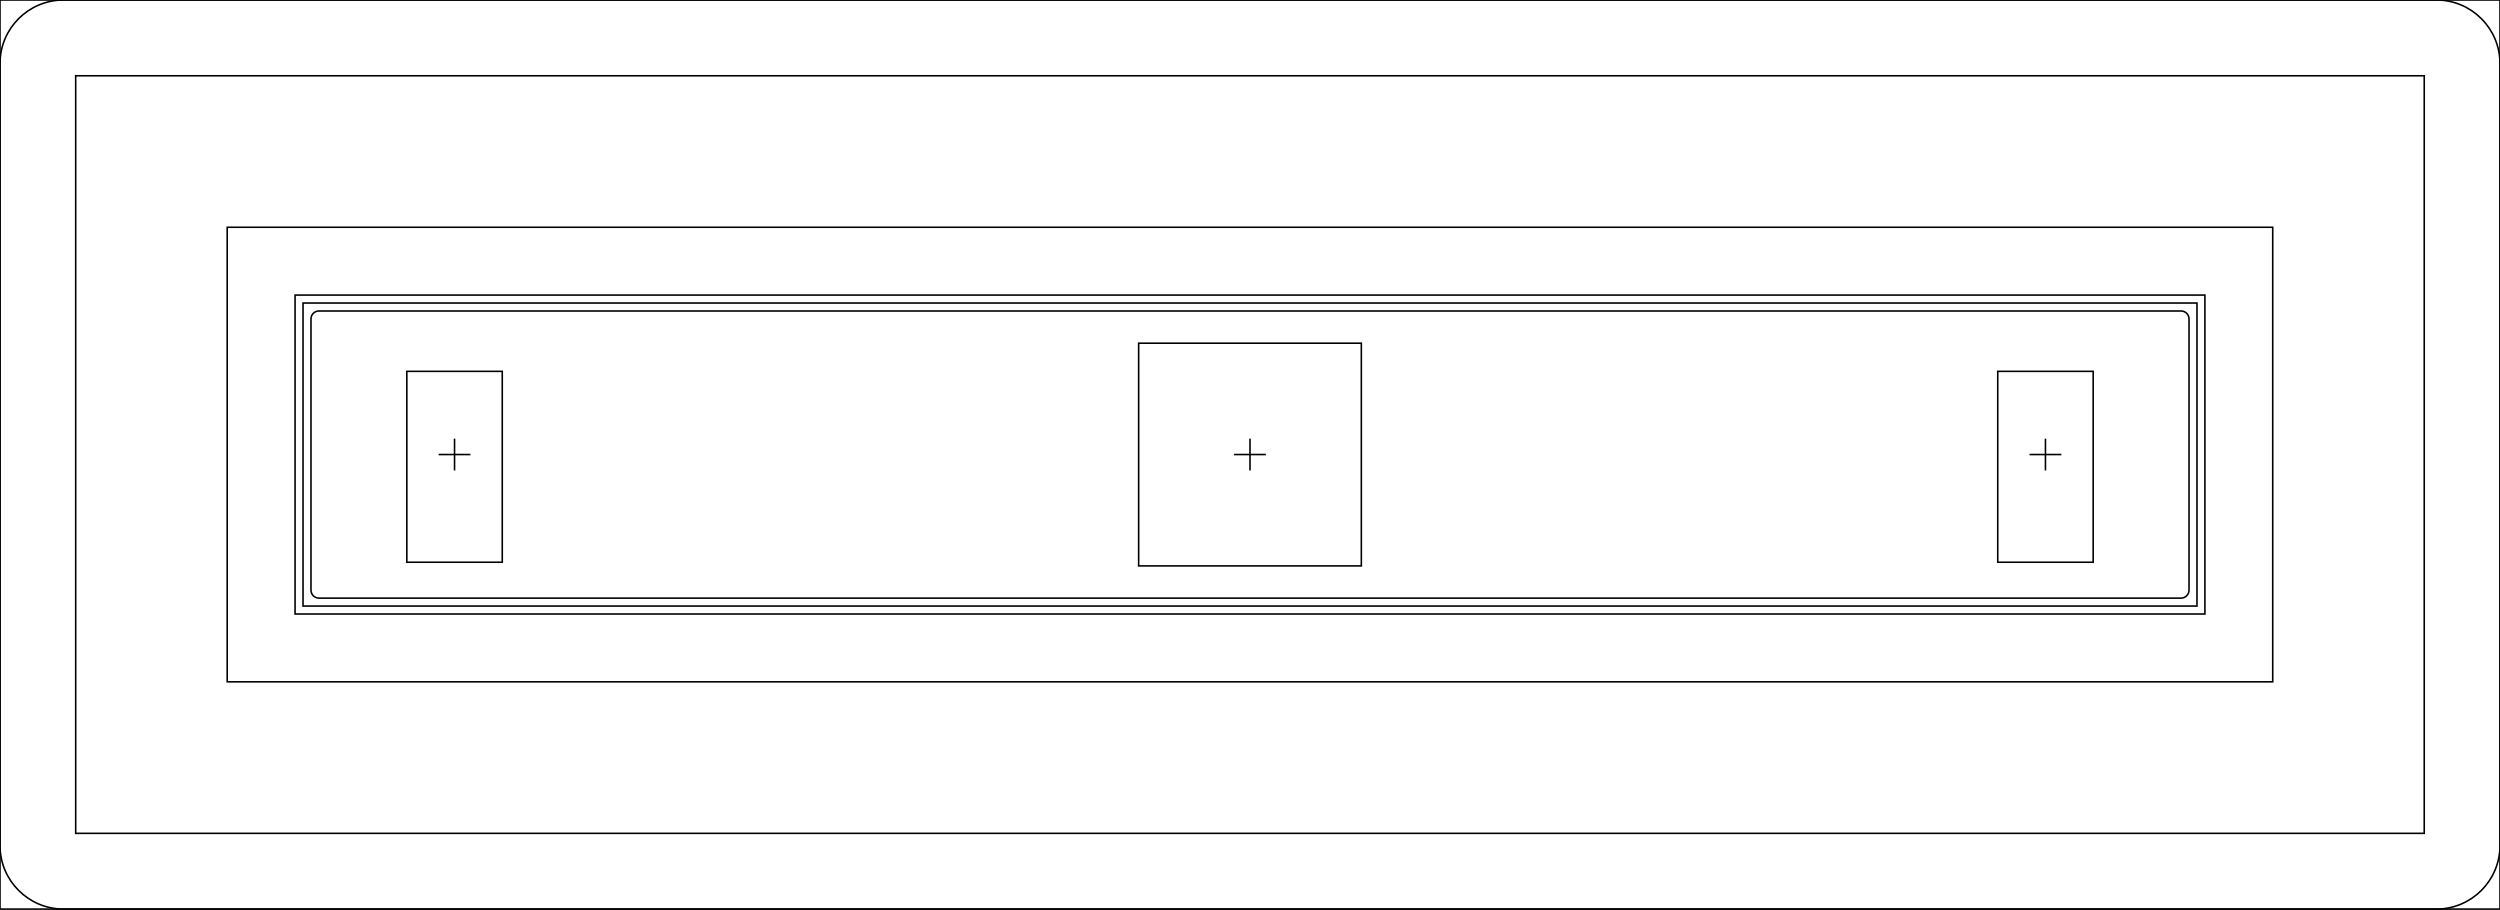
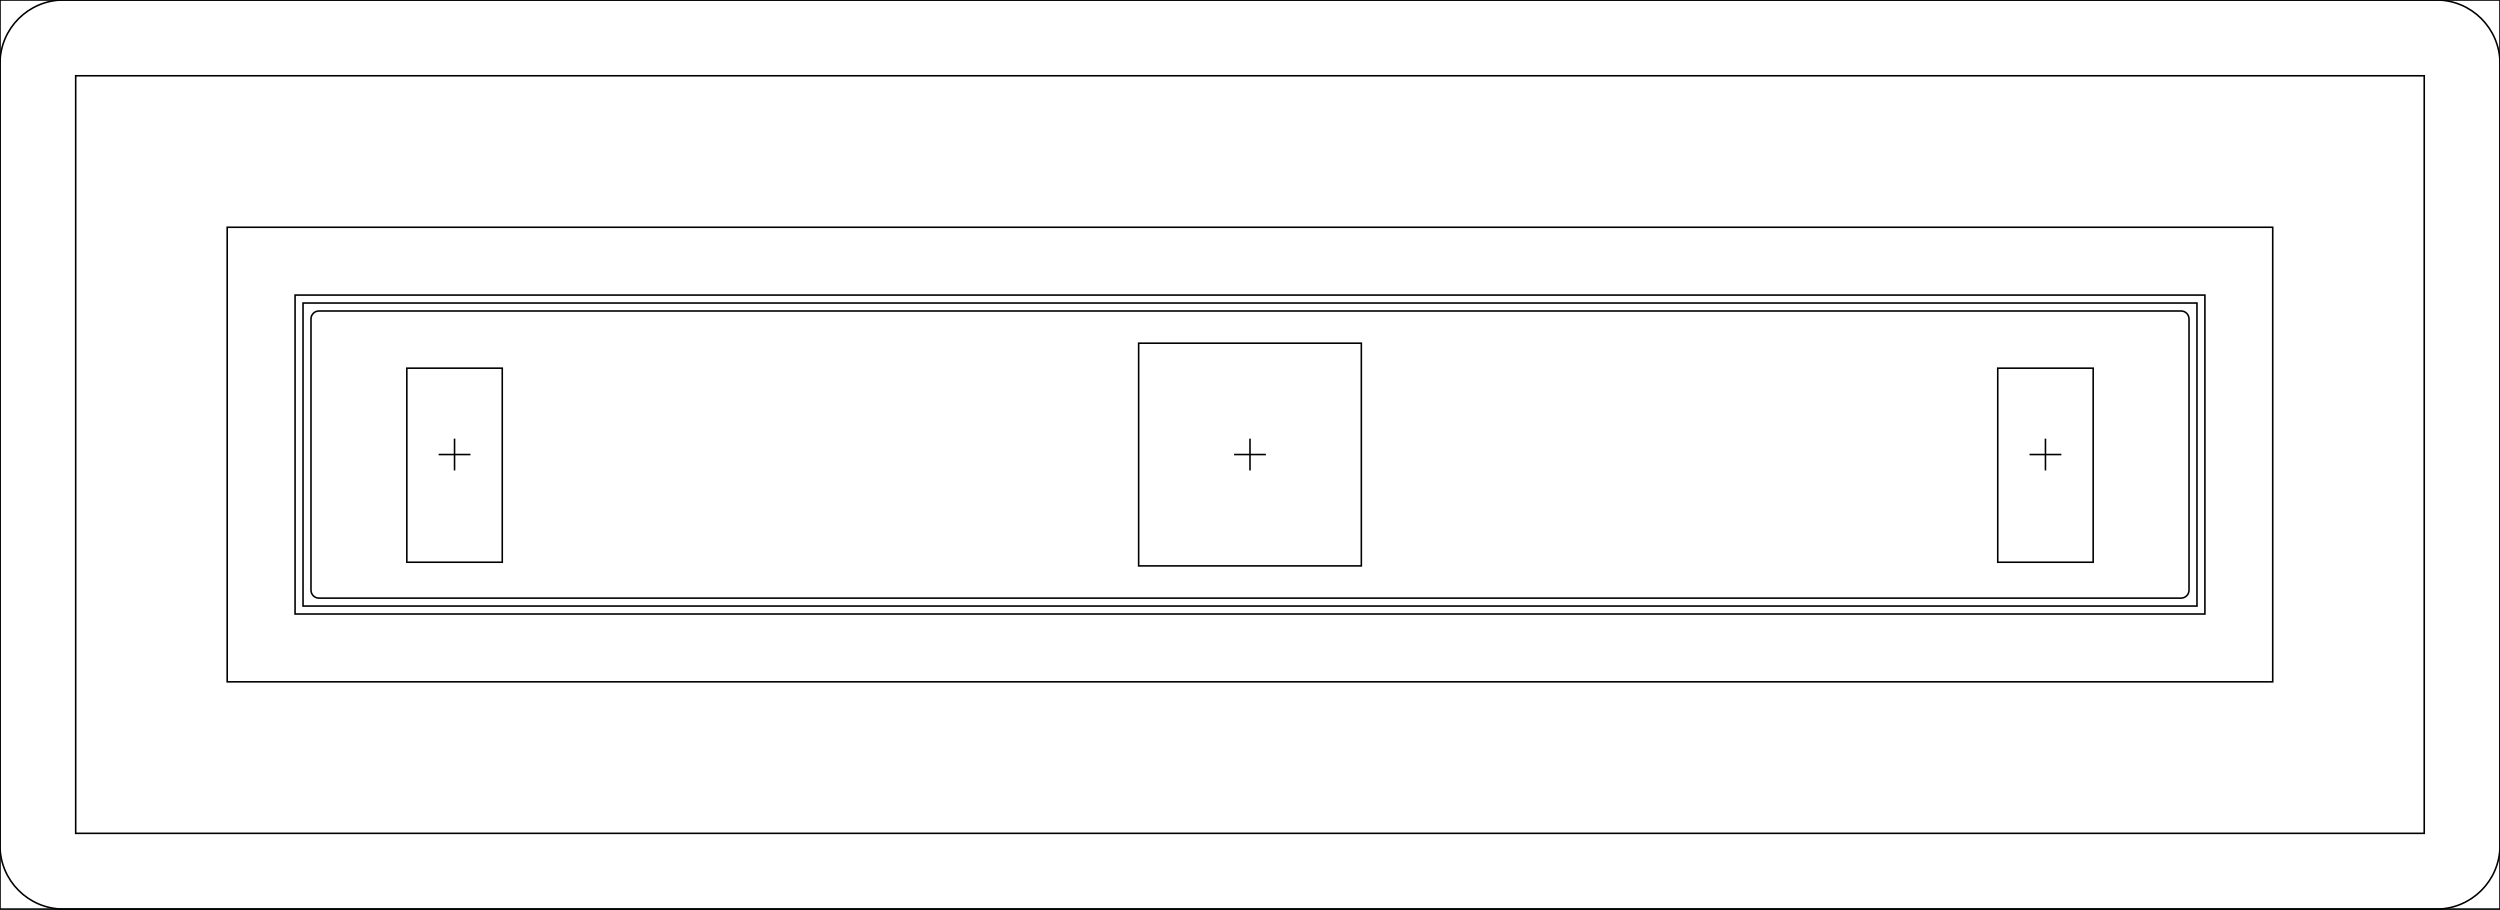
<svg xmlns="http://www.w3.org/2000/svg" width="157.163mm" height="57.15mm" viewBox="0 0 157.163 57.15" version="1.1" id="svg1" xml:space="preserve">
  <defs id="defs1">
    <marker id="Arrow2Sstart" orient="auto" refX="0" refY="0" style="overflow:visible">
      <path d="M 8.72,4.03 -2.21,0.02 8.72,-4 c -1.75,2.37 -1.74,5.62 0,8.03 z" id="Arrow2SstartPath" style="fill:#000000;fill-opacity:1;stroke:none" transform="matrix(0.3,0,0,0.3,-0.69,0)" />
    </marker>
    <marker id="Arrow2Send" orient="auto" refX="0" refY="0" style="overflow:visible">
      <path d="M 8.72,4.03 -2.21,0.02 8.72,-4 c -1.75,2.37 -1.74,5.62 0,8.03 z" id="Arrow2SendPath" style="fill:#000000;fill-opacity:1;stroke:none" transform="matrix(-0.3,0,0,-0.3,0.69,0)" />
    </marker>
  </defs>
  <g id="layer1" style="display:inline">
    <path id="rect75" style="fill:none;stroke:#000000;stroke-width:0.1;stroke-dasharray:none" d="M 18.55,18.55 H 138.56 v 20.05 H 18.55 Z" transform="matrix(1.000434,0,0,1,-0.00804929,0)" />
    <path id="rect2" style="fill:none;stroke:#000000;stroke-width:0.1;stroke-dasharray:none" d="M 19.05,19.05 H 138.113 V 38.1 H 19.05 Z" />
    <path id="path1" style="display:inline;fill:none;stroke:#000000;stroke-width:0.1;stroke-dasharray:none" d="M 20.05,19.55 H 137.113 a 0.5,0.5 45 0 1 0.5,0.5 v 17.05 a 0.5,0.5 135 0 1 -0.5,0.5 H 20.05 a 0.5,0.5 45 0 1 -0.5,-0.5 v -17.05 a 0.5,0.5 135 0 1 0.5,-0.5 z" />
-     <path id="path12" style="display:inline;fill:none;stroke:#000000;stroke-width:0.1;stroke-dasharray:none" d="m 125.588,23.345 v 12 h 6 V 23.345 Z" />
+     <path id="path12" style="display:inline;fill:none;stroke:#000000;stroke-width:0.1;stroke-dasharray:none" d="m 125.588,23.145 v 12.2 h 6 V 23.145 Z" />
    <path style="display:inline;fill:none;stroke:#000000;stroke-width:0.1;stroke-dasharray:none" d="M 71.581,21.575 V 35.575 H 85.581 V 21.575 Z" id="path3" />
-     <path id="path11" style="display:inline;fill:none;stroke:#000000;stroke-width:0.1;stroke-dasharray:none" d="m 25.575,23.345 v 12 h 6 v -12 z" />
+     <path id="path11" style="display:inline;fill:none;stroke:#000000;stroke-width:0.1;stroke-dasharray:none" d="m 25.575,23.145 v 12.2 h 6 v -12.2 z" />
  </g>
  <g id="layer3">
    <path id="path24" style="display:inline;fill:none;stroke:#000000;stroke-width:0.1;stroke-dasharray:none" d="M 4,0 H 153.162 a 4,4 45 0 1 4,4 v 49.15 a 4,4 135 0 1 -4,4 l -149.162,0 a 4,4 45 0 1 -4,-4 l 0,-49.15 A 4,4 135 0 1 4,0 Z" />
    <path id="path23" style="display:inline;fill:none;stroke:#000000;stroke-width:0.1;stroke-dasharray:none" d="M 0,0 H 157.163 V 57.15 H 0 Z" />
    <path id="path25" style="display:inline;fill:none;stroke:#000000;stroke-width:0.1;stroke-dasharray:none" d="M 14.283,14.287 H 142.875 V 42.863 H 14.283 Z" />
    <path id="path10" style="display:inline;fill:none;stroke:#000000;stroke-width:0.1;stroke-dasharray:none" d="M 4.758,4.763 H 152.4 V 52.388 H 4.758 Z" />
  </g>
  <g id="layer2" style="display:inline">
    <polygon points="17.907,66.146 11.157,66.146 11.157,69.376 10.332,69.376 10.332,72.176 11.157,72.176 11.157,78.446 12.882,78.446 12.882,79.646 16.182,79.646 16.182,78.446 17.907,78.446 17.907,73.976 57.532,73.976 57.532,78.676 71.532,78.676 71.532,73.976 111.157,73.976 111.157,78.446 112.882,78.446 112.882,79.646 116.182,79.646 116.182,78.446 117.907,78.446 117.907,72.176 118.732,72.176 118.732,69.376 117.907,69.376 117.907,66.146 111.157,66.146 111.157,69.376 71.532,69.376 71.532,64.676 57.532,64.676 57.532,69.376 17.907,69.376 " style="display:none;opacity:0.8;fill:#ffcc00;stroke:#000000;stroke-width:0" id="polygon5" transform="translate(14.04925,-43.101)" />
    <path style="display:inline;fill:#aade87;stroke:#000000;stroke-width:0.1;stroke-linejoin:round;stroke-dasharray:none" d="m 128.588,29.575 v -2" id="path7" />
    <path style="display:inline;fill:#aade87;stroke:#000000;stroke-width:0.1;stroke-linejoin:round;stroke-dasharray:none" d="m 129.588,28.575 h -2" id="path8" />
    <path style="display:inline;fill:#aade87;stroke:#000000;stroke-width:0.1;stroke-linejoin:round;stroke-dasharray:none" d="m 28.575,29.575 v -2" id="path5" />
    <path style="display:inline;fill:#aade87;stroke:#000000;stroke-width:0.1;stroke-linejoin:round;stroke-dasharray:none" d="m 29.575,28.575 h -2" id="path6" />
    <path style="display:none;fill:#aade87;stroke:#000000;stroke-width:0.1;stroke-linejoin:round;stroke-dasharray:none" d="m 78.581,29.575 v -2" id="path121" />
    <path style="display:none;fill:#aade87;stroke:#000000;stroke-width:0.1;stroke-linejoin:round;stroke-dasharray:none" d="m 79.581,28.575 h -2" id="path122" />
    <path style="display:inline;fill:#aade87;stroke:#000000;stroke-width:0.1;stroke-linejoin:round;stroke-dasharray:none" d="m 78.581,29.575 v -2" id="path2" />
    <path style="display:inline;fill:#aade87;stroke:#000000;stroke-width:0.1;stroke-linejoin:round;stroke-dasharray:none" d="m 79.581,28.575 h -2" id="path4" />
  </g>
  <g id="printing-marks" style="display:inline" />
</svg>
